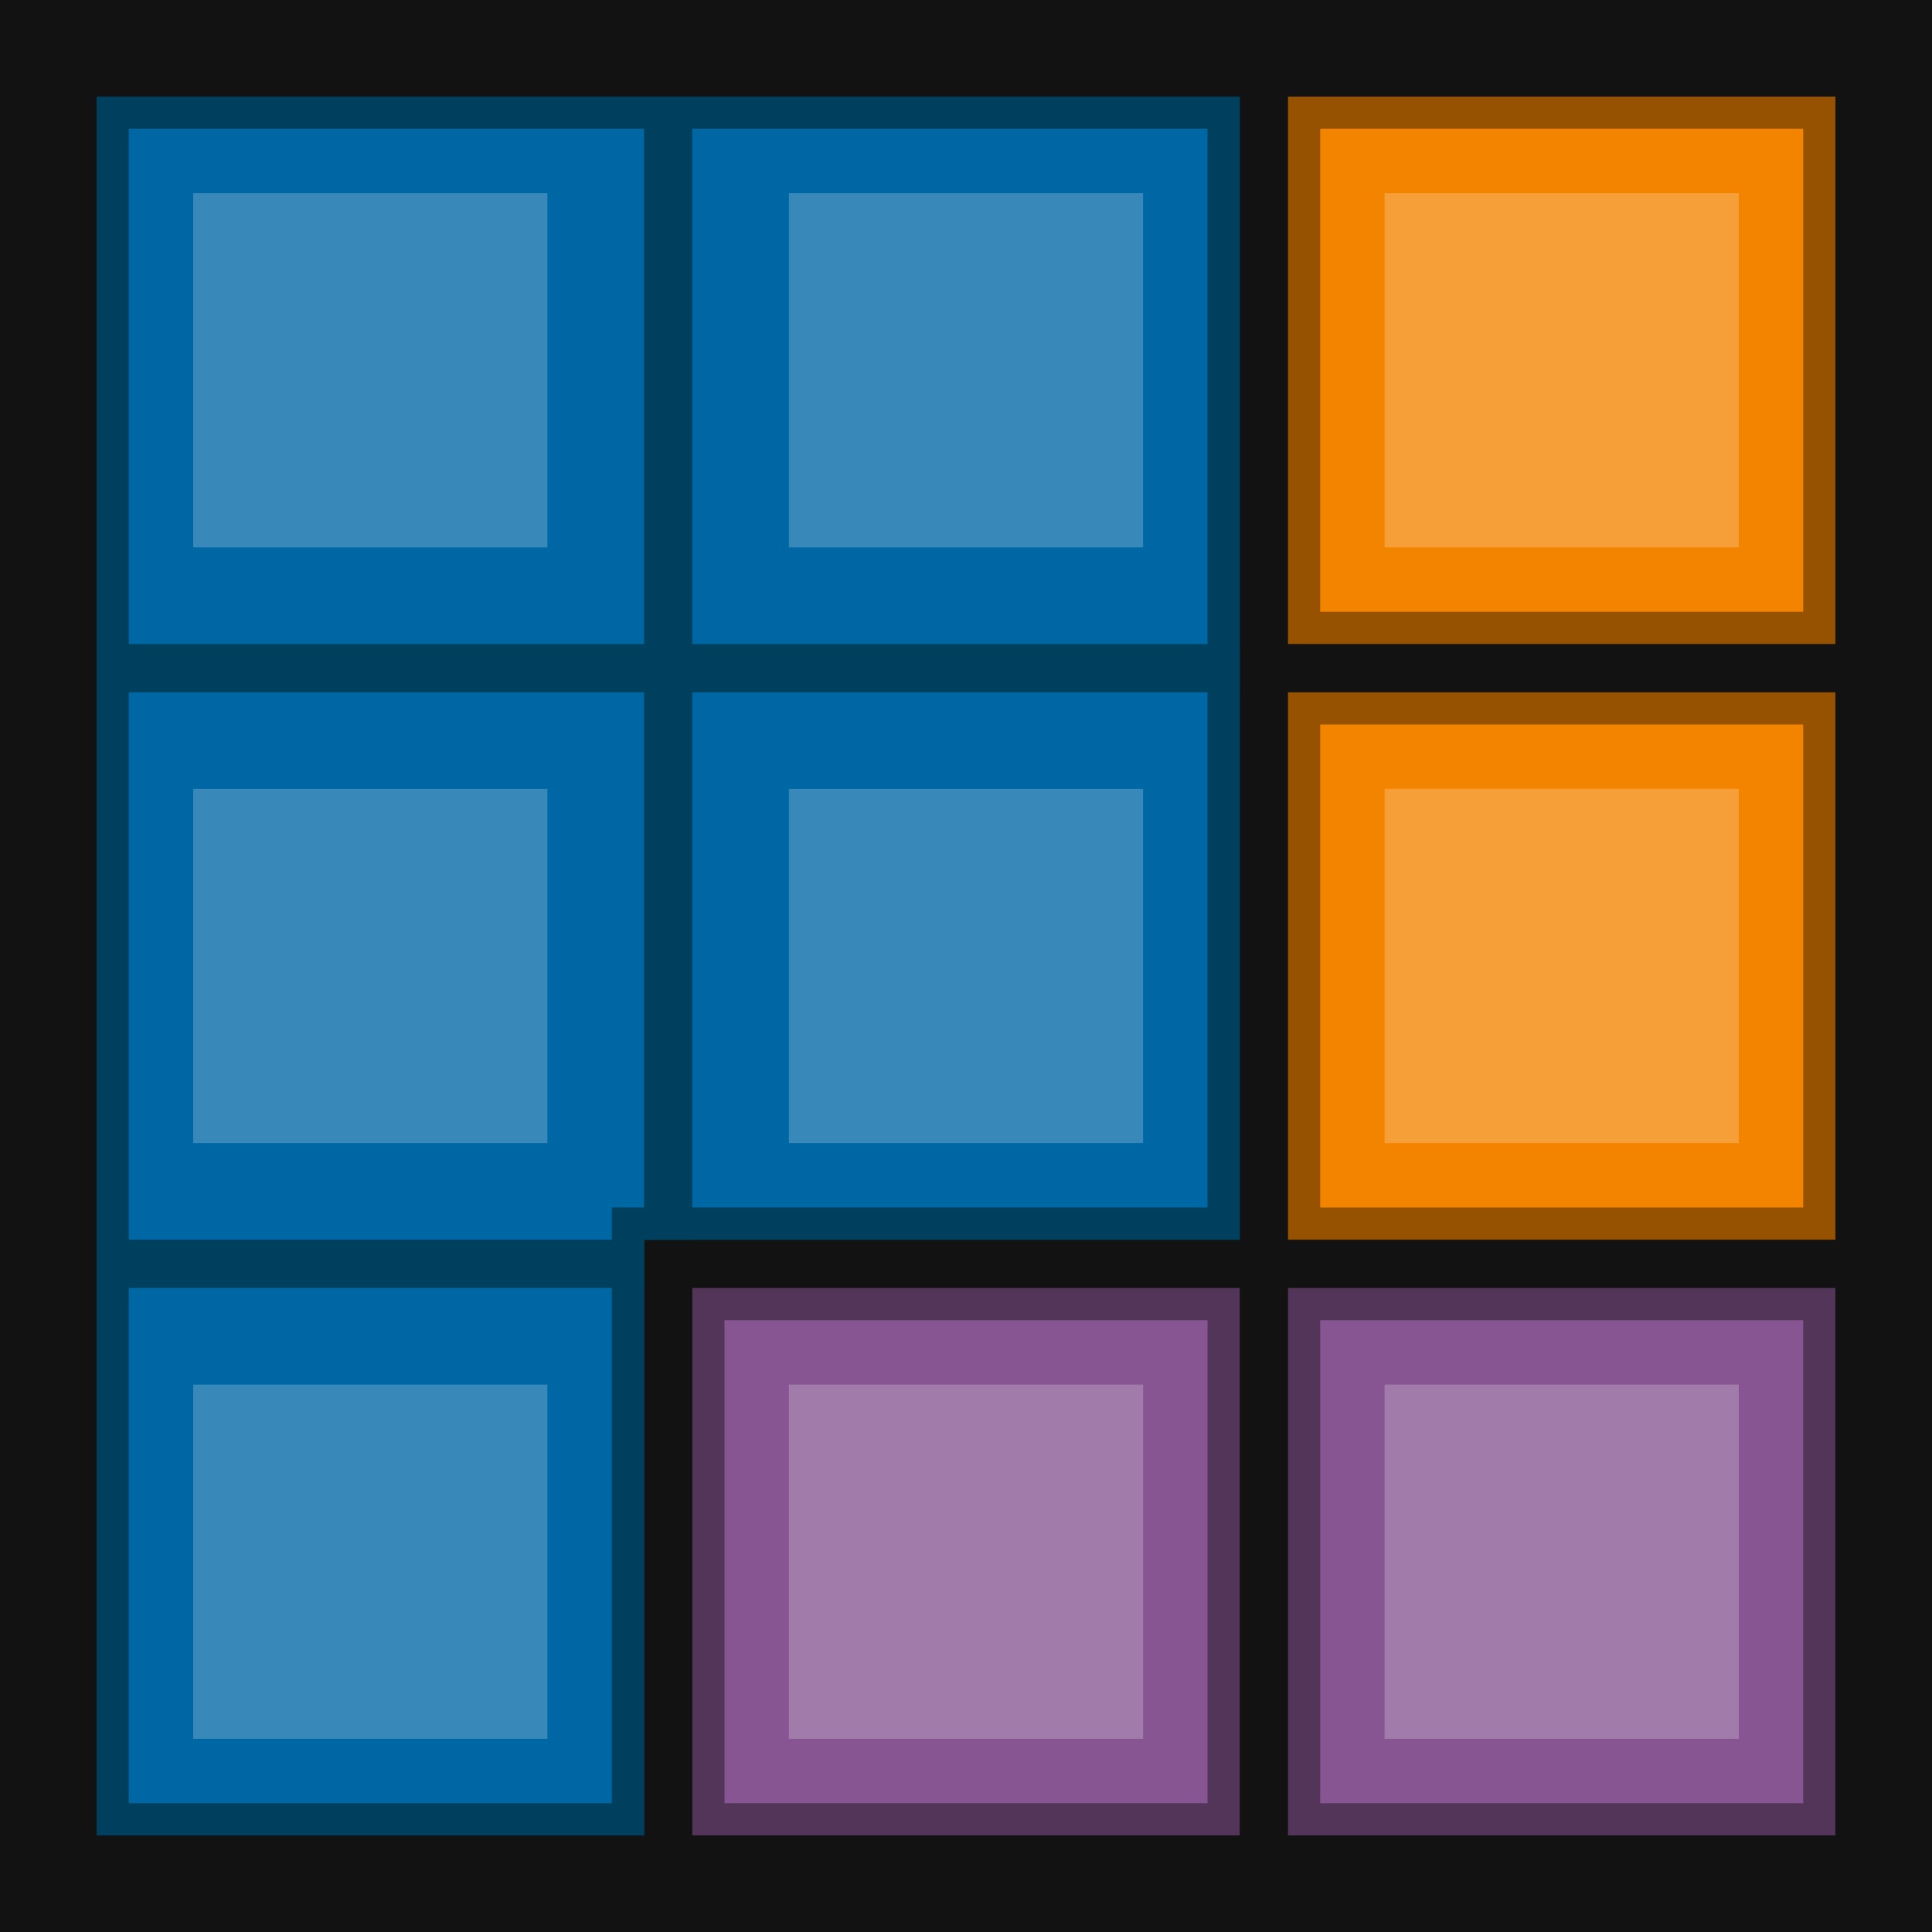
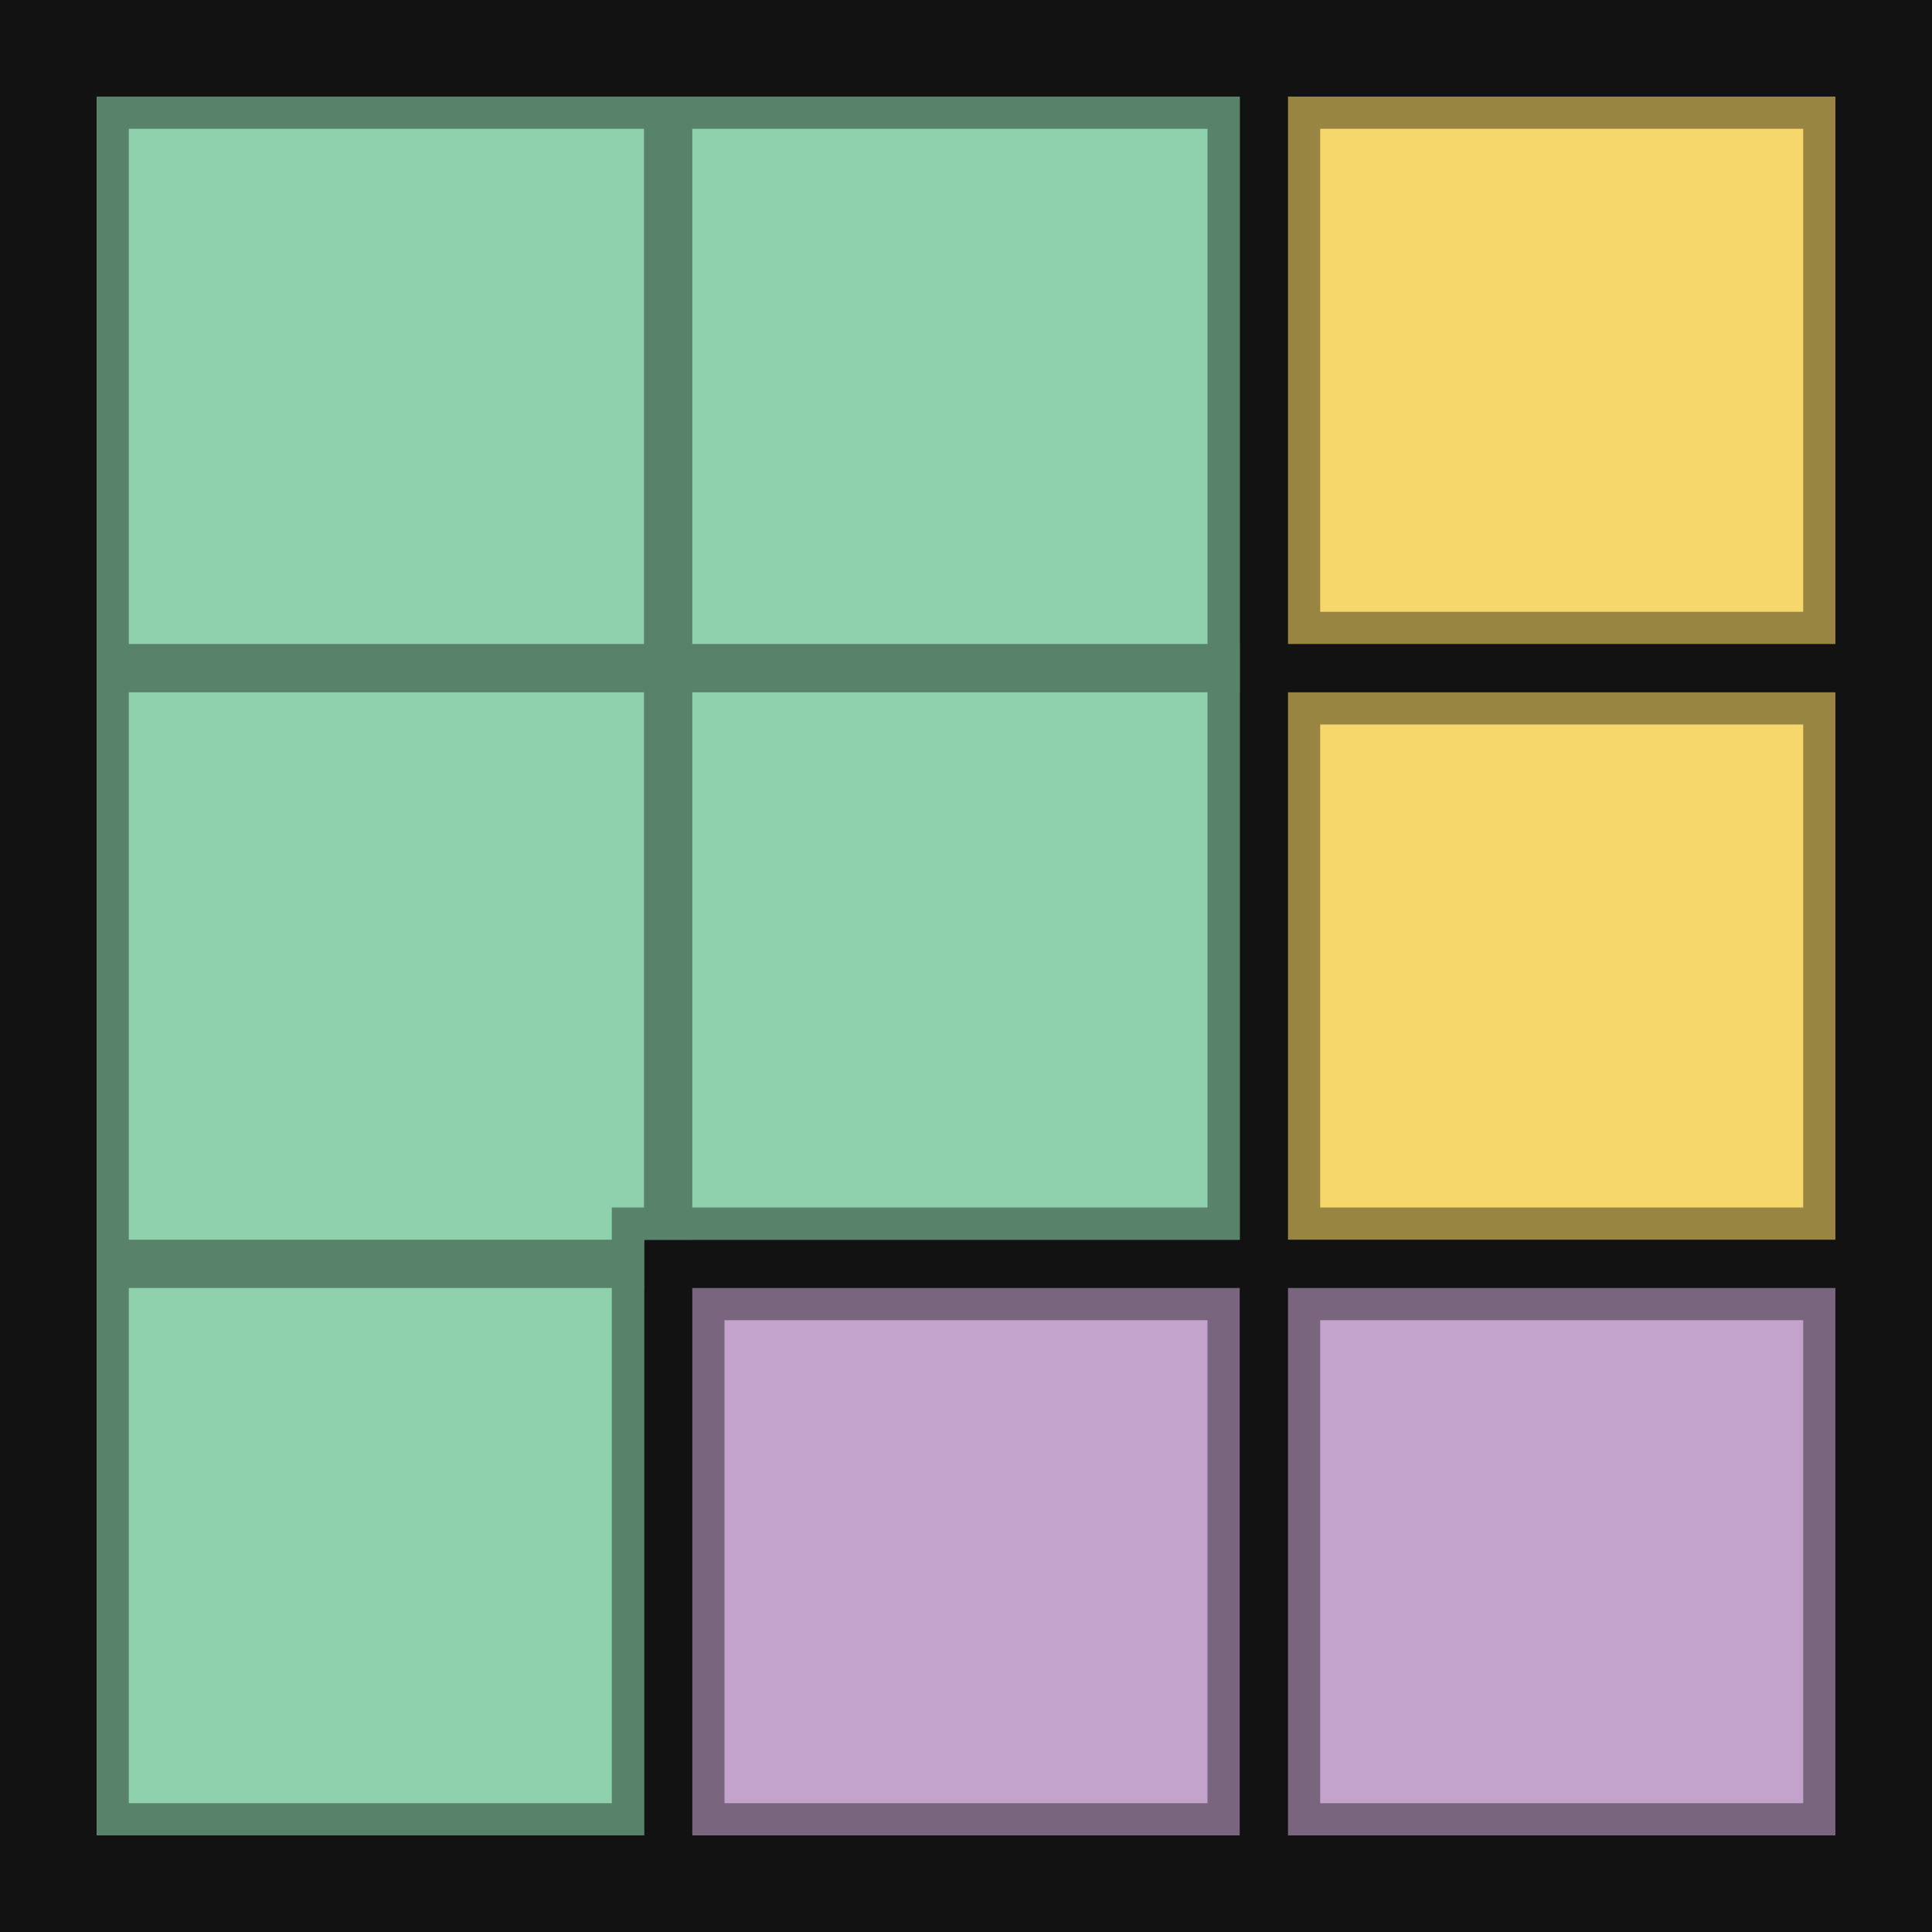
<svg xmlns="http://www.w3.org/2000/svg" viewBox="0 0 120 120" width="120" height="120">
  <rect width="120" height="120" fill="#121212" />
-   <path d="M6,6 H77 V77 H40 V114 H6 Z" fill="#0067A5" />
-   <g fill="#ffffff" fill-opacity="0.22">
-     <rect x="12" y="12" width="22" height="22" />
-     <rect x="49" y="12" width="22" height="22" />
-     <rect x="12" y="49" width="22" height="22" />
-     <rect x="49" y="49" width="22" height="22" />
-     <rect x="12" y="86" width="22" height="22" />
-   </g>
-   <path d="M41.5,6 V77 M6,41.5 H77 M6,78.5 H40" stroke="#00405f" stroke-width="3" fill="none" />
-   <path d="M7,7 H76 V76 H39 V113 H7 Z" stroke="#00405f" stroke-width="2" fill="none" />
+   <path d="M6,6 H77 V77 H40 V114 H6 Z" fill="#8fd1ad" />
+   <path d="M41.5,6 V77 M6,41.5 H77 M6,78.5 H40" stroke="#59826b" stroke-width="3" fill="none" />
+   <path d="M7,7 H76 V76 H39 V113 H7 Z" stroke="#59826b" stroke-width="2" fill="none" />
  <g stroke-width="2">
-     <rect x="81" y="7" width="32" height="32" fill="#F38400" stroke="#975200" />
-     <rect x="81" y="44" width="32" height="32" fill="#F38400" stroke="#975200" />
-     <rect x="44" y="81" width="32" height="32" fill="#875692" stroke="#54355a" />
-     <rect x="81" y="81" width="32" height="32" fill="#875692" stroke="#54355a" />
-   </g>
-   <g fill="#ffffff" fill-opacity="0.22">
-     <rect x="86" y="12" width="22" height="22" />
-     <rect x="86" y="49" width="22" height="22" />
-     <rect x="49" y="86" width="22" height="22" />
-     <rect x="86" y="86" width="22" height="22" />
+     <rect x="81" y="7" width="32" height="32" fill="#f6d76b" stroke="#998542" />
+     <rect x="81" y="44" width="32" height="32" fill="#f6d76b" stroke="#998542" />
+     <rect x="44" y="81" width="32" height="32" fill="#c3a3cc" stroke="#79657e" />
+     <rect x="81" y="81" width="32" height="32" fill="#c3a3cc" stroke="#79657e" />
  </g>
</svg>
